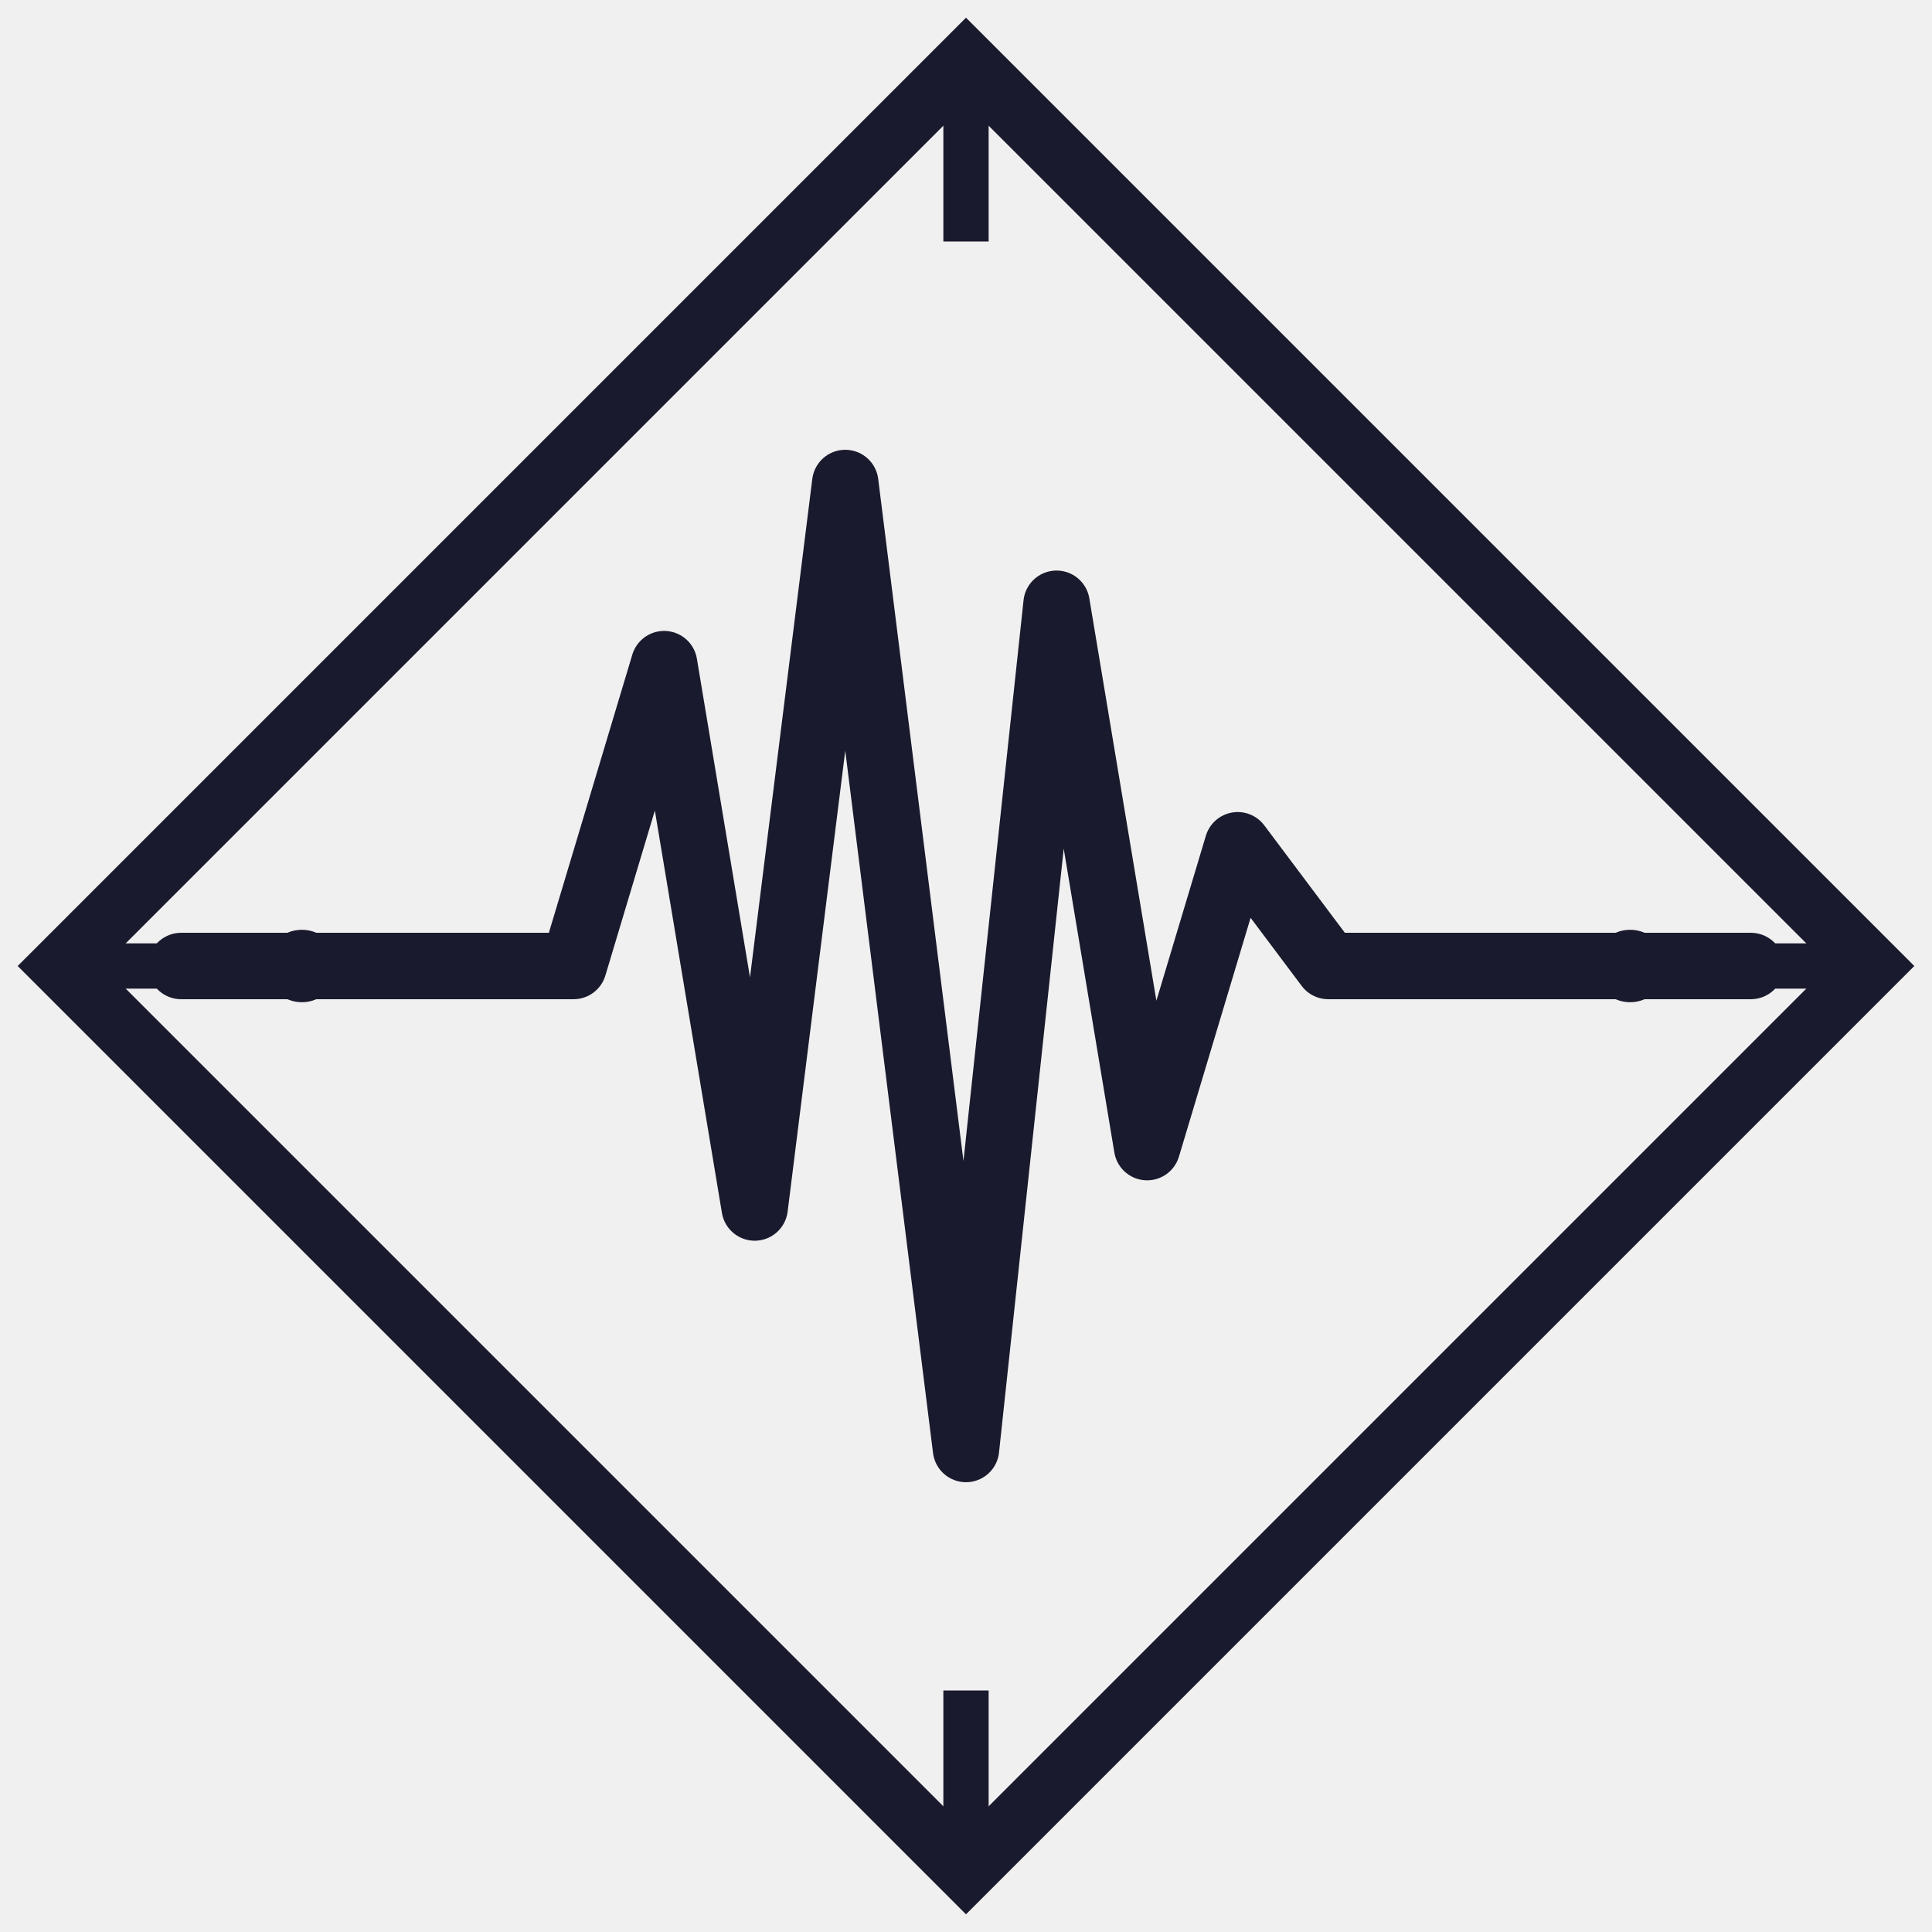
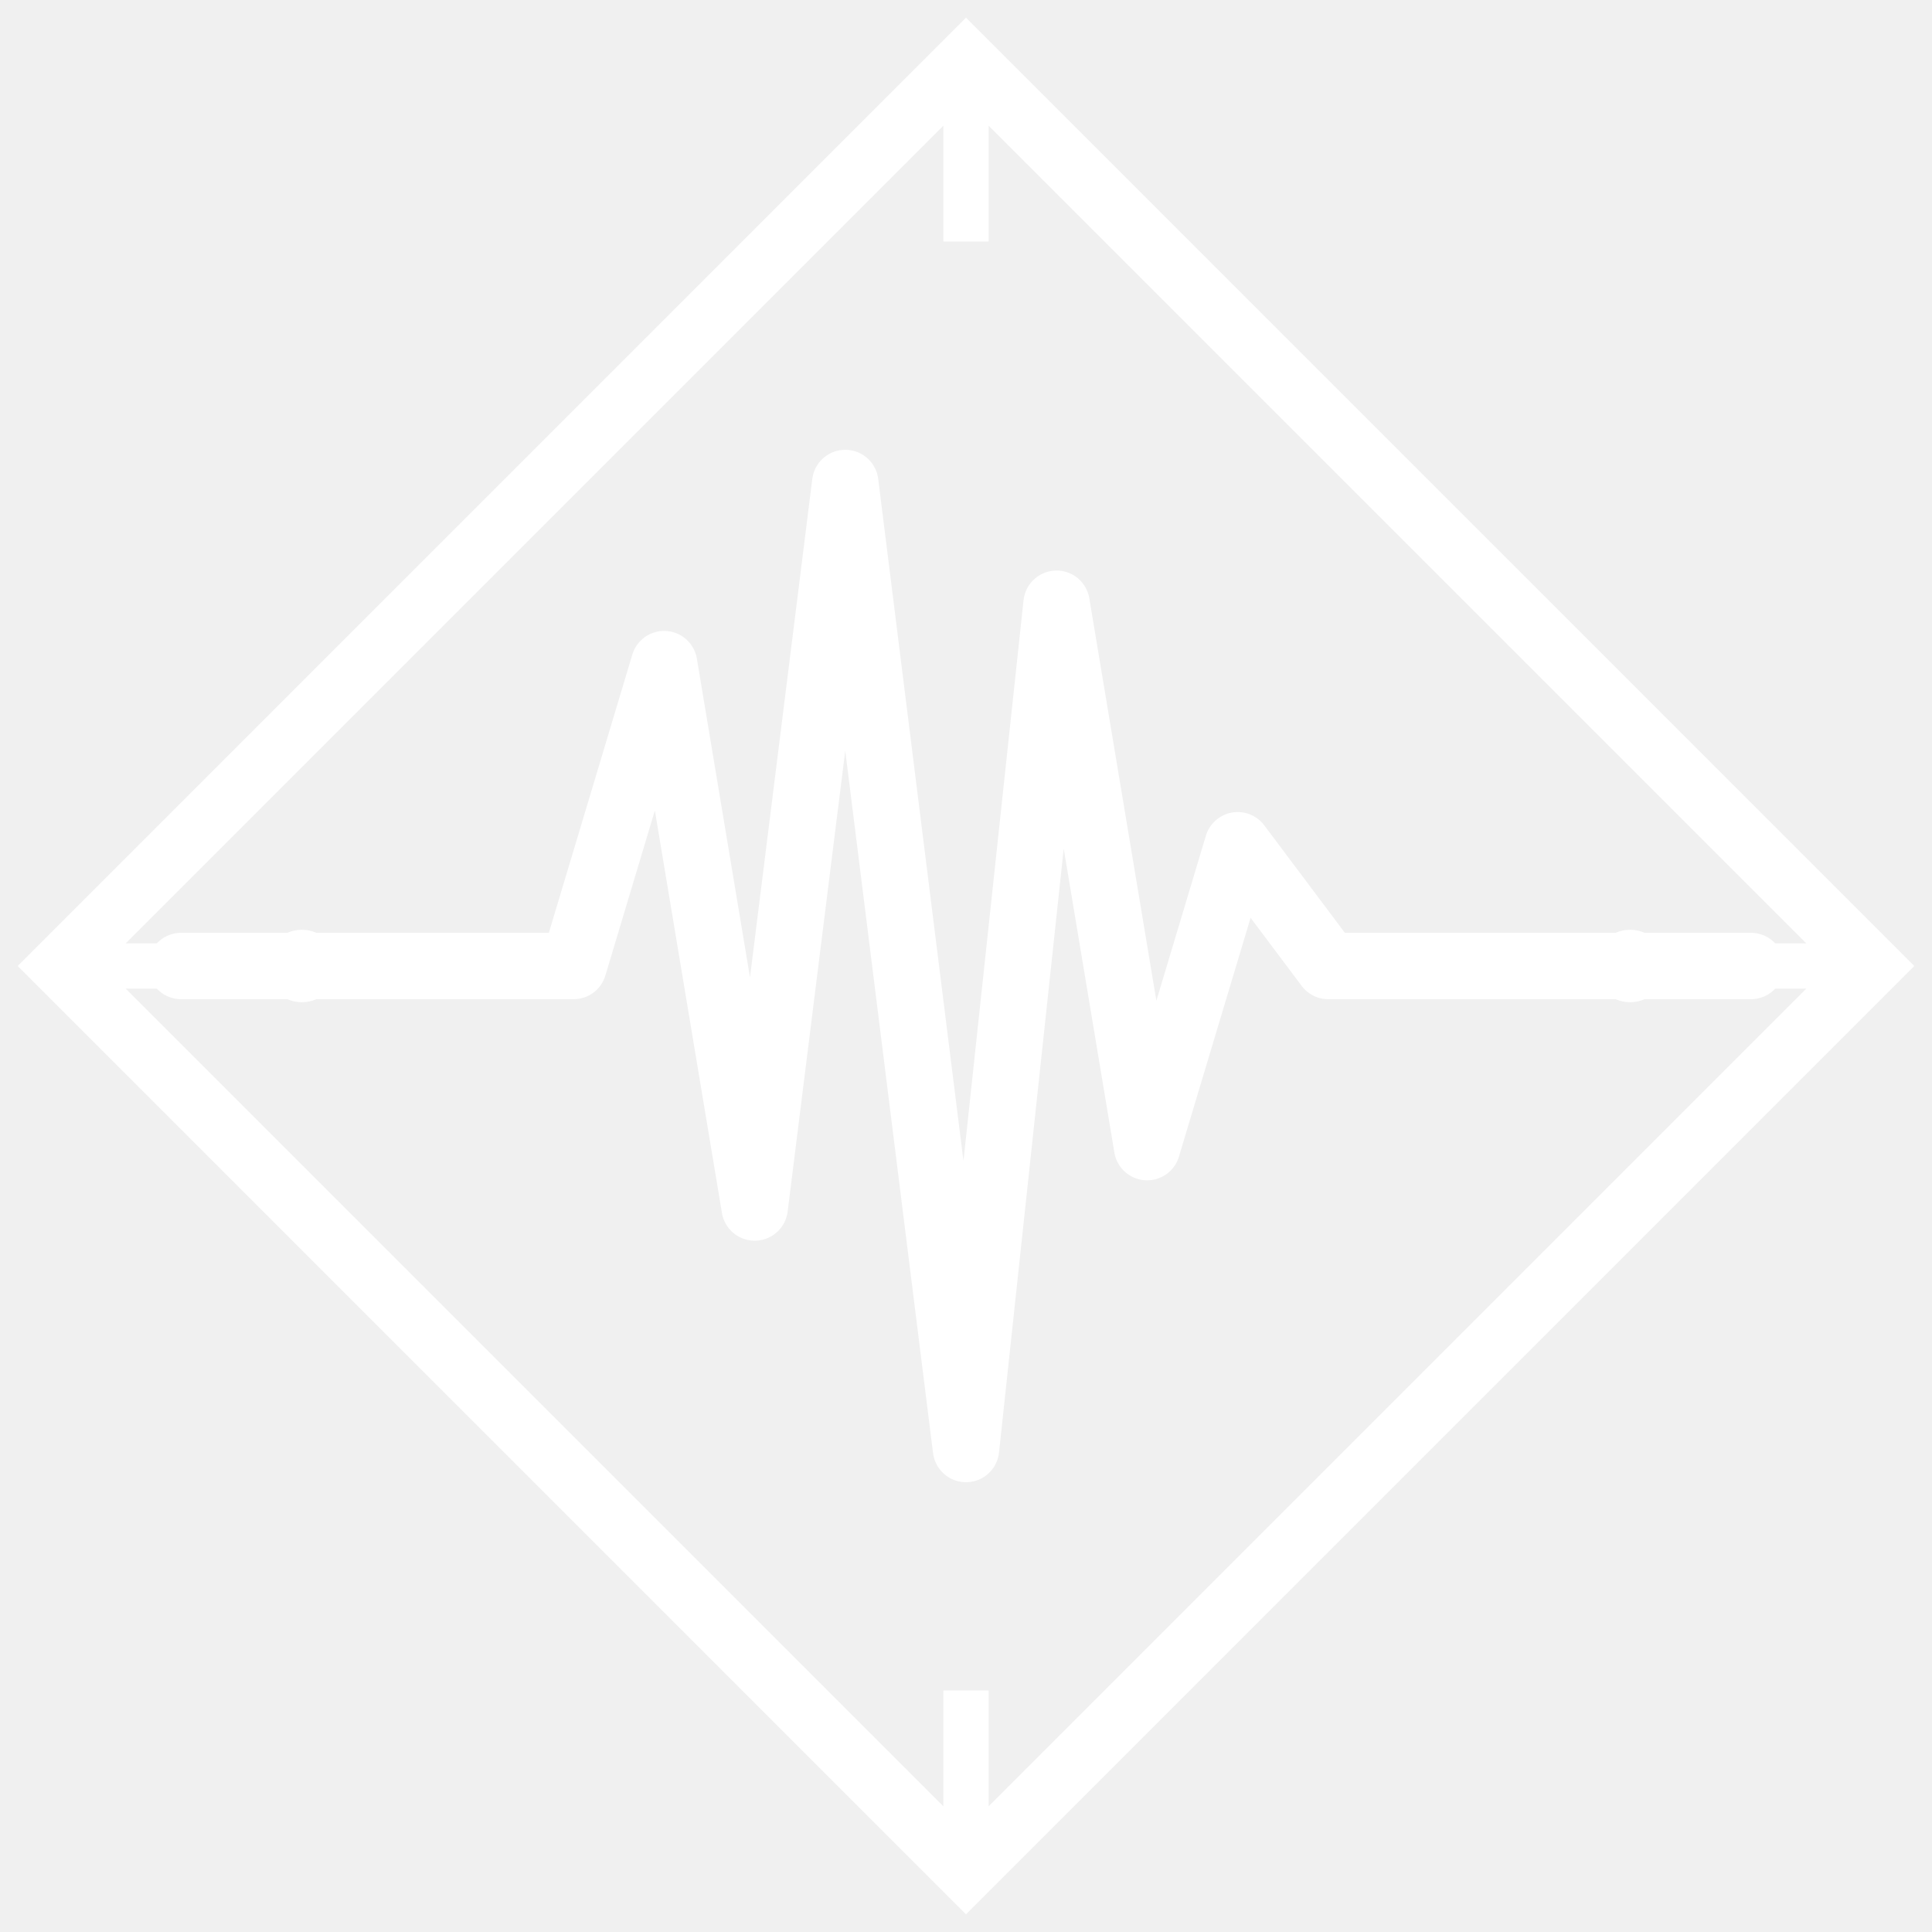
<svg xmlns="http://www.w3.org/2000/svg" viewBox="0 0 64 64" width="64" height="64">
-   <polygon points="32,2 62,32 32,62 2,32" fill="none" stroke="#1a1a2e" stroke-width="2" />
-   <line x1="32" y1="2" x2="32" y2="8" stroke="#1a1a2e" stroke-width="1.5" />
-   <line x1="62" y1="32" x2="56" y2="32" stroke="#1a1a2e" stroke-width="1.5" />
-   <line x1="32" y1="62" x2="32" y2="56" stroke="#1a1a2e" stroke-width="1.5" />
-   <line x1="2" y1="32" x2="8" y2="32" stroke="#1a1a2e" stroke-width="1.5" />
-   <polyline points="6,32 16,32 19,32 22,22 25,40 28,16 32,48 35,20 38,38 41,28 44,32 48,32 58,32" fill="none" stroke="#1a1a2e" stroke-width="2.2" stroke-linejoin="round" stroke-linecap="round" />
-   <circle cx="10" cy="32" r="1.2" fill="#1a1a2e" />
-   <circle cx="54" cy="32" r="1.2" fill="#1a1a2e" />
+   <polygon points="32,2 62,32 32,62 2,32" fill="none" stroke="white" stroke-width="2" />
+   <line x1="32" y1="2" x2="32" y2="8" stroke="white" stroke-width="1.5" />
+   <line x1="62" y1="32" x2="56" y2="32" stroke="white" stroke-width="1.5" />
+   <line x1="32" y1="62" x2="32" y2="56" stroke="white" stroke-width="1.5" />
+   <line x1="2" y1="32" x2="8" y2="32" stroke="white" stroke-width="1.5" />
+   <polyline points="6,32 16,32 19,32 22,22 25,40 28,16 32,48 35,20 38,38 41,28 44,32 48,32 58,32" fill="none" stroke="white" stroke-width="2.2" stroke-linejoin="round" stroke-linecap="round" />
+   <circle cx="10" cy="32" r="1.2" fill="white" />
+   <circle cx="54" cy="32" r="1.2" fill="white" />
</svg>
